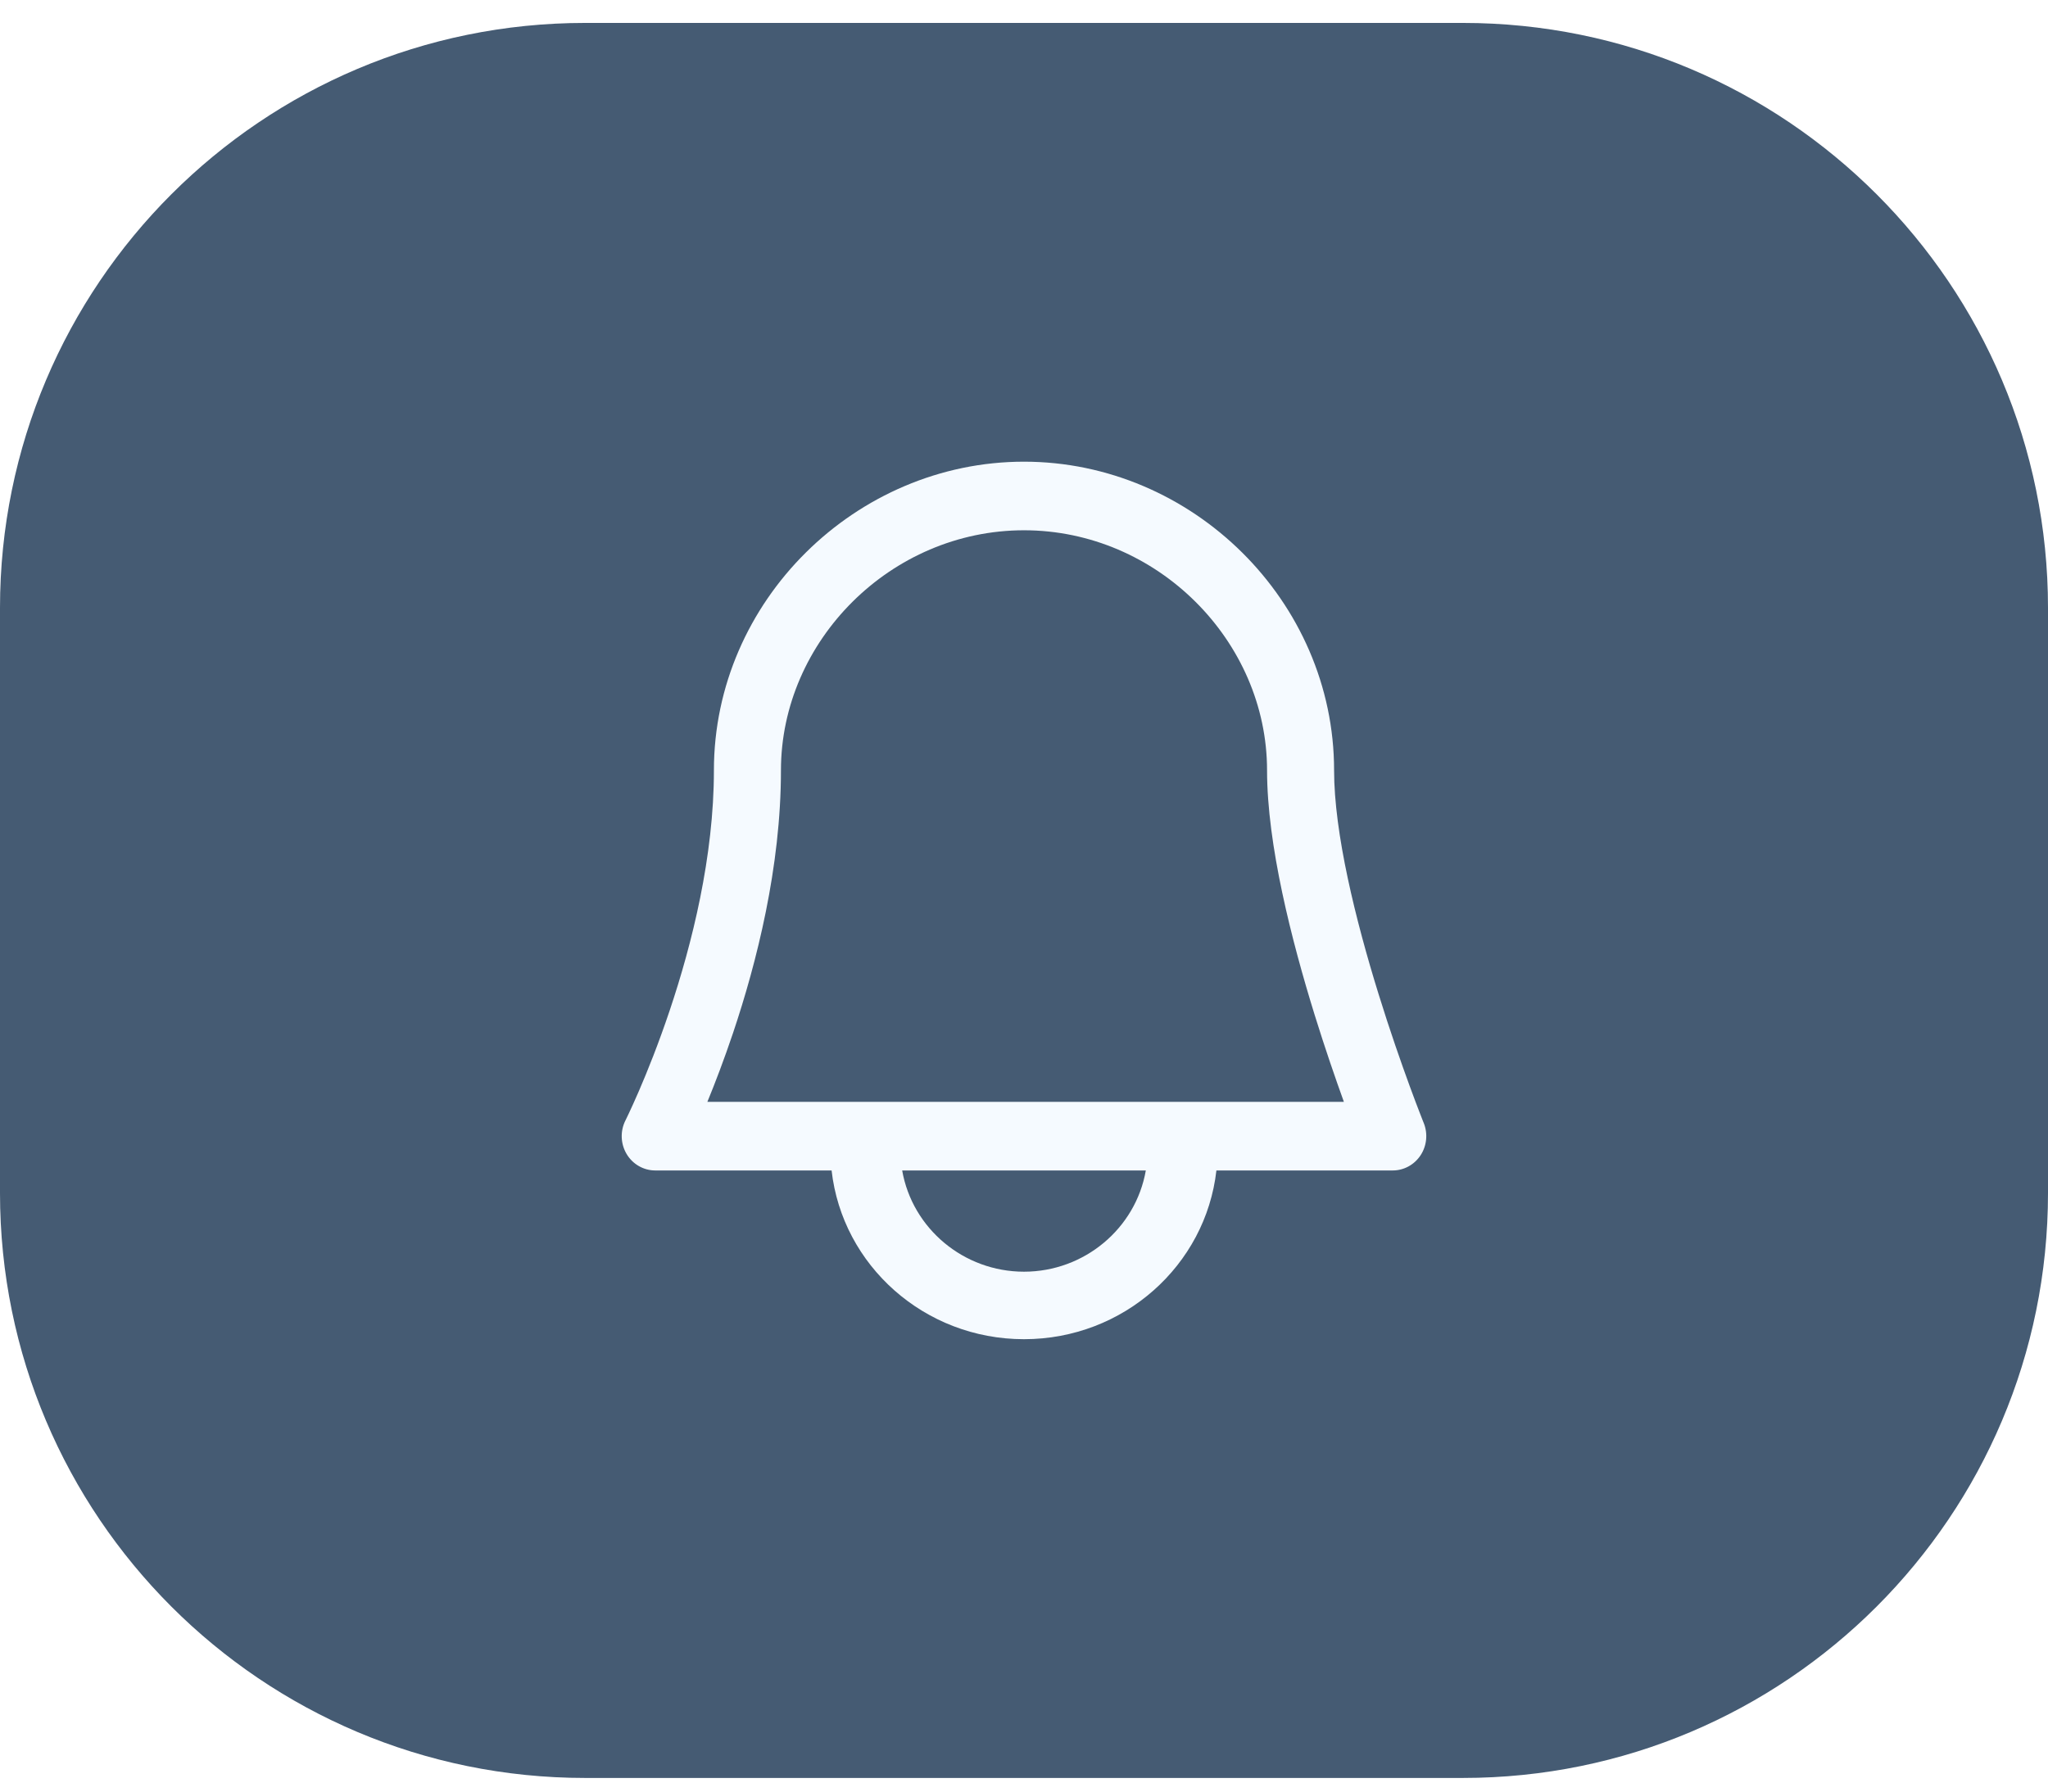
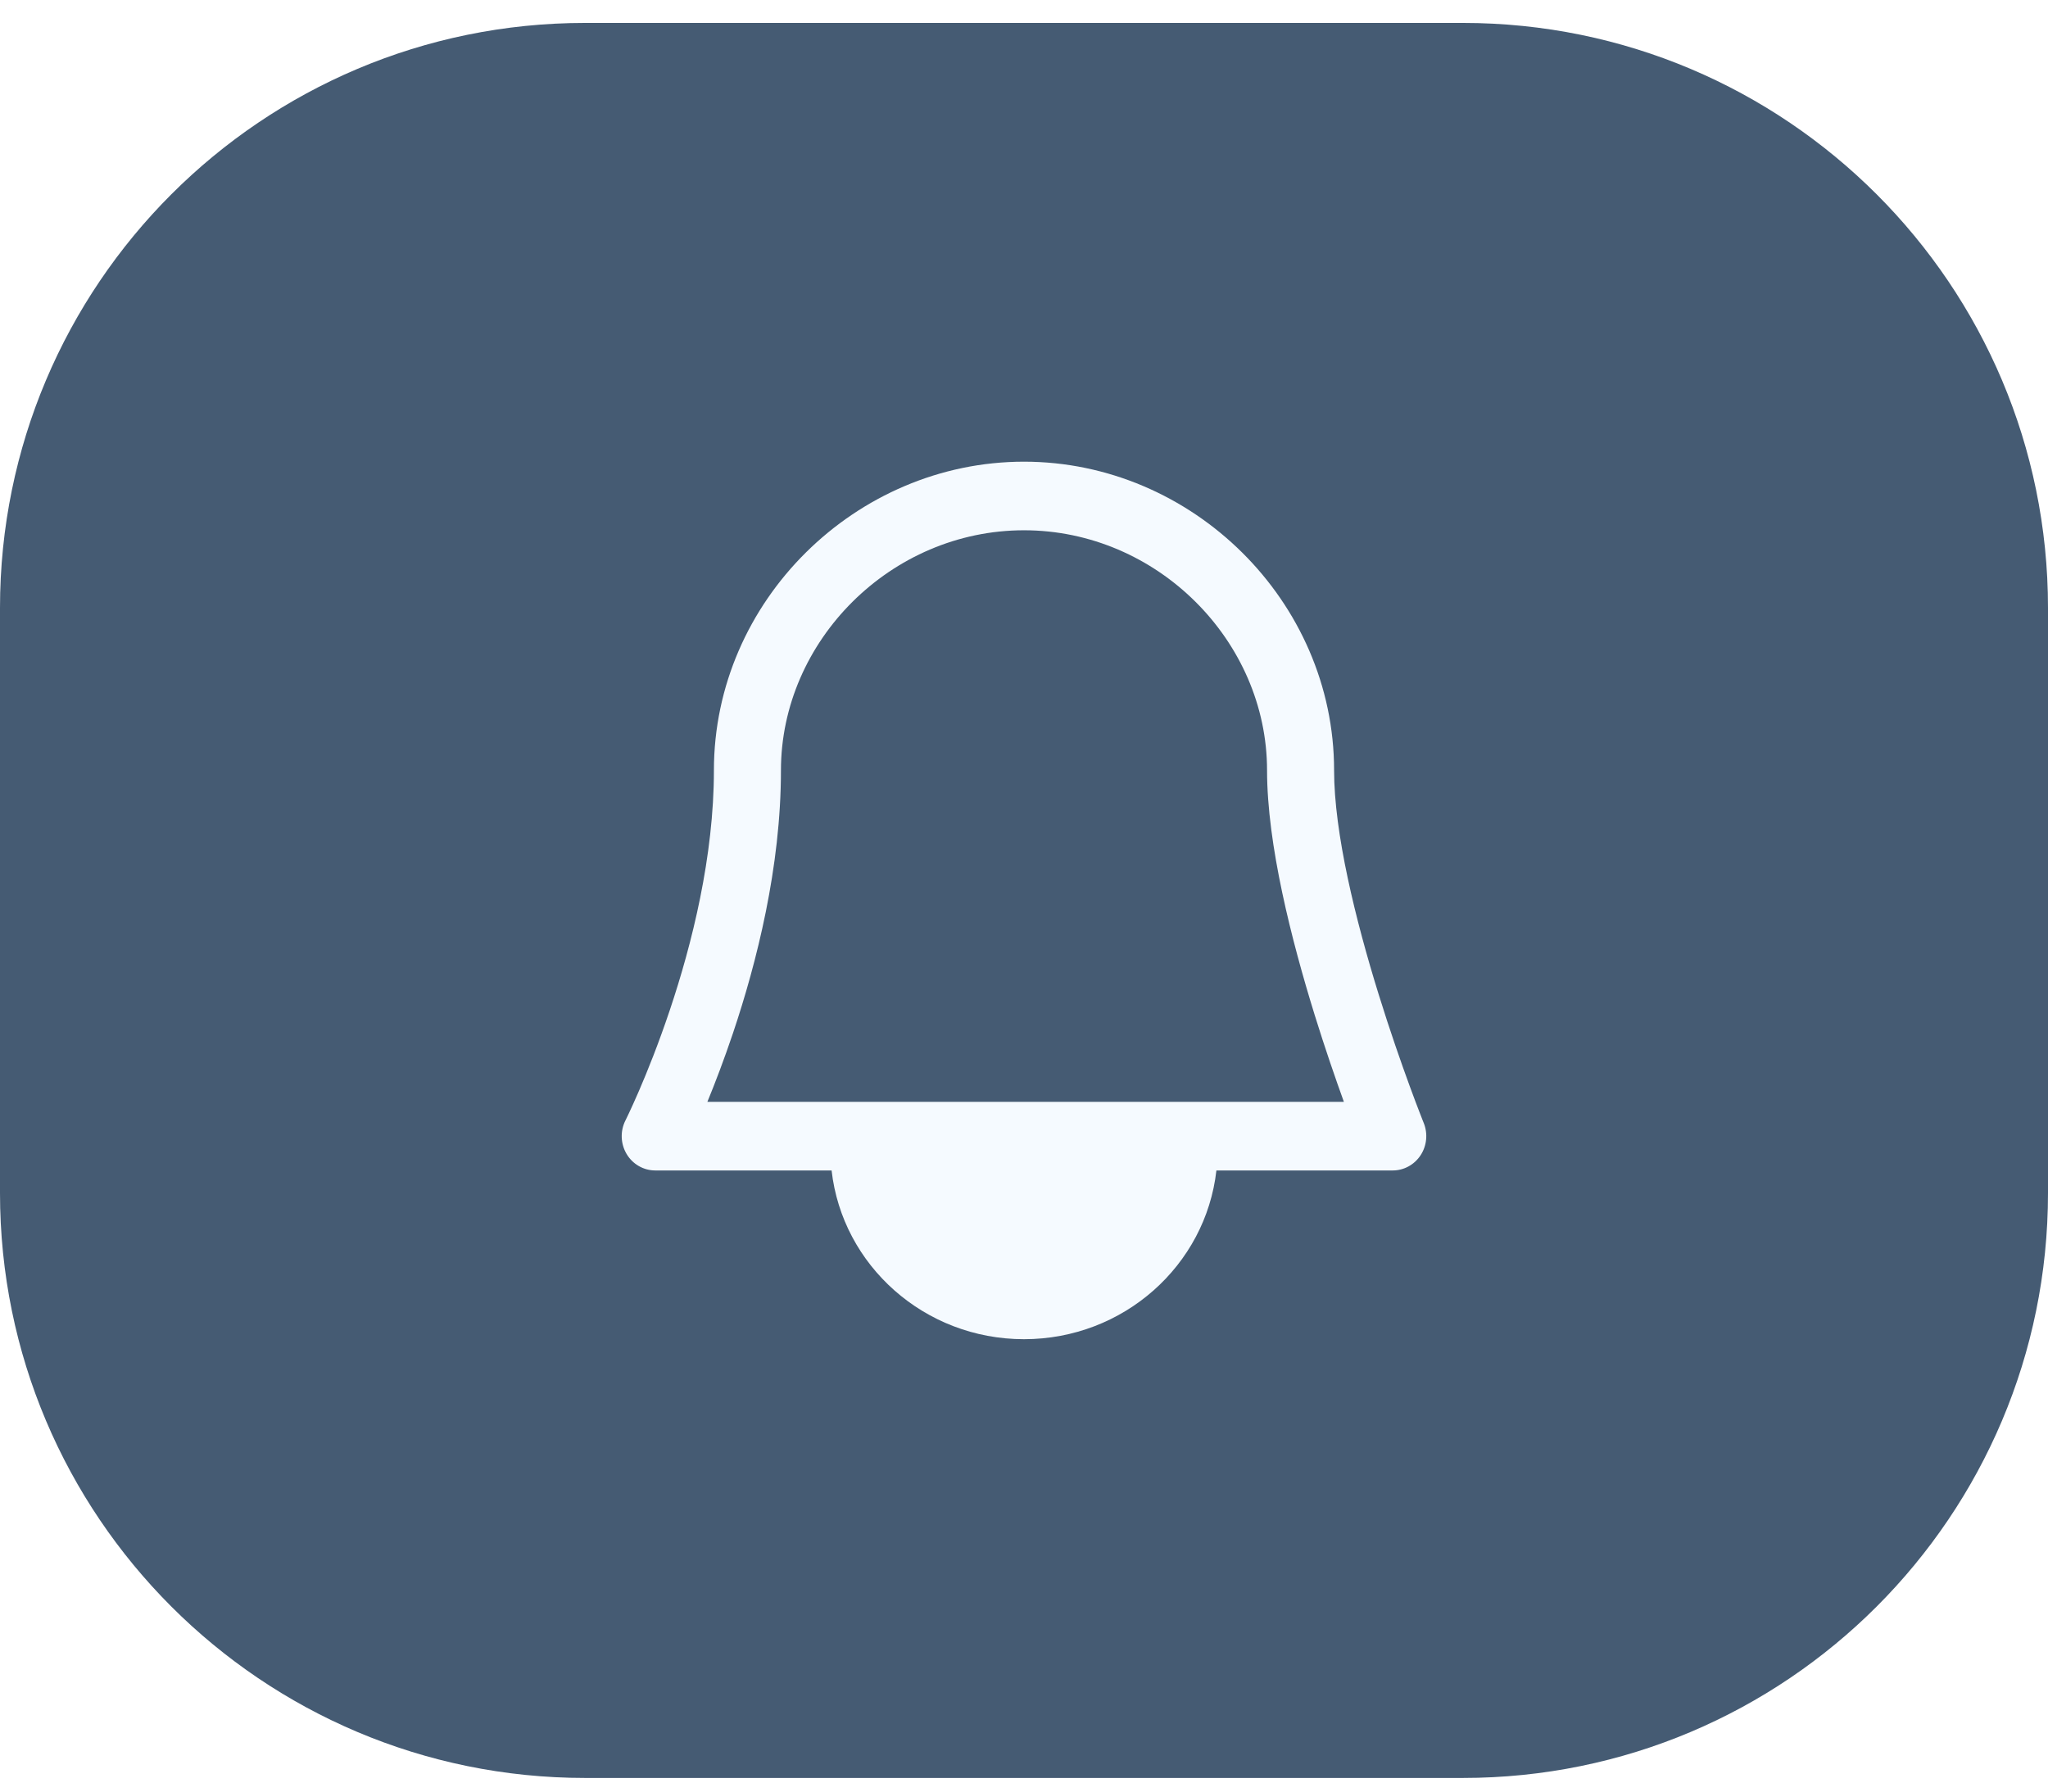
<svg xmlns="http://www.w3.org/2000/svg" width="56" height="49" viewBox="0 0 56 49" fill="none">
  <rect y="0.627" width="56" height="48" rx="16" fill="#455B73" />
-   <path fill-rule="evenodd" clip-rule="evenodd" d="M28 12.627C23.401 12.627 19.521 16.437 19.521 21.069C19.521 23.424 18.924 25.814 18.31 27.642C18.005 28.55 17.7 29.307 17.472 29.835C17.358 30.098 17.264 30.304 17.199 30.442C17.166 30.511 17.141 30.563 17.125 30.597L17.107 30.635L17.102 30.643L17.102 30.644C16.955 30.935 16.968 31.282 17.134 31.562C17.3 31.841 17.597 32.012 17.917 32.012L22.739 32.012C23.032 34.608 25.276 36.627 28 36.627C30.724 36.627 32.968 34.608 33.261 32.012L38.084 32.012C38.389 32.012 38.675 31.855 38.845 31.595C39.015 31.335 39.047 31.005 38.931 30.715L38.925 30.701L38.905 30.651C38.887 30.606 38.861 30.539 38.828 30.453C38.76 30.279 38.664 30.025 38.548 29.709C38.316 29.075 38.006 28.192 37.697 27.194C37.068 25.167 36.479 22.787 36.479 21.069C36.479 16.437 32.599 12.627 28 12.627ZM31.331 32.012H24.669C24.947 33.604 26.356 34.781 28 34.781C29.644 34.781 31.053 33.604 31.331 32.012ZM36.747 30.136H19.342C19.553 29.622 19.798 28.983 20.044 28.252C20.69 26.328 21.354 23.716 21.354 21.069C21.354 17.527 24.36 14.503 28 14.503C31.64 14.503 34.646 17.527 34.646 21.069C34.646 23.102 35.318 25.724 35.949 27.762C36.234 28.68 36.519 29.504 36.747 30.136Z" fill="#F5FAFF" />
+   <path fillRule="evenodd" clipRule="evenodd" d="M28 12.627C23.401 12.627 19.521 16.437 19.521 21.069C19.521 23.424 18.924 25.814 18.31 27.642C18.005 28.55 17.7 29.307 17.472 29.835C17.358 30.098 17.264 30.304 17.199 30.442C17.166 30.511 17.141 30.563 17.125 30.597L17.107 30.635L17.102 30.643L17.102 30.644C16.955 30.935 16.968 31.282 17.134 31.562C17.3 31.841 17.597 32.012 17.917 32.012L22.739 32.012C23.032 34.608 25.276 36.627 28 36.627C30.724 36.627 32.968 34.608 33.261 32.012L38.084 32.012C38.389 32.012 38.675 31.855 38.845 31.595C39.015 31.335 39.047 31.005 38.931 30.715L38.925 30.701L38.905 30.651C38.887 30.606 38.861 30.539 38.828 30.453C38.76 30.279 38.664 30.025 38.548 29.709C38.316 29.075 38.006 28.192 37.697 27.194C37.068 25.167 36.479 22.787 36.479 21.069C36.479 16.437 32.599 12.627 28 12.627ZM31.331 32.012H24.669C24.947 33.604 26.356 34.781 28 34.781C29.644 34.781 31.053 33.604 31.331 32.012ZM36.747 30.136H19.342C19.553 29.622 19.798 28.983 20.044 28.252C20.69 26.328 21.354 23.716 21.354 21.069C21.354 17.527 24.36 14.503 28 14.503C31.64 14.503 34.646 17.527 34.646 21.069C34.646 23.102 35.318 25.724 35.949 27.762C36.234 28.68 36.519 29.504 36.747 30.136Z" fill="#F5FAFF" />
</svg>
